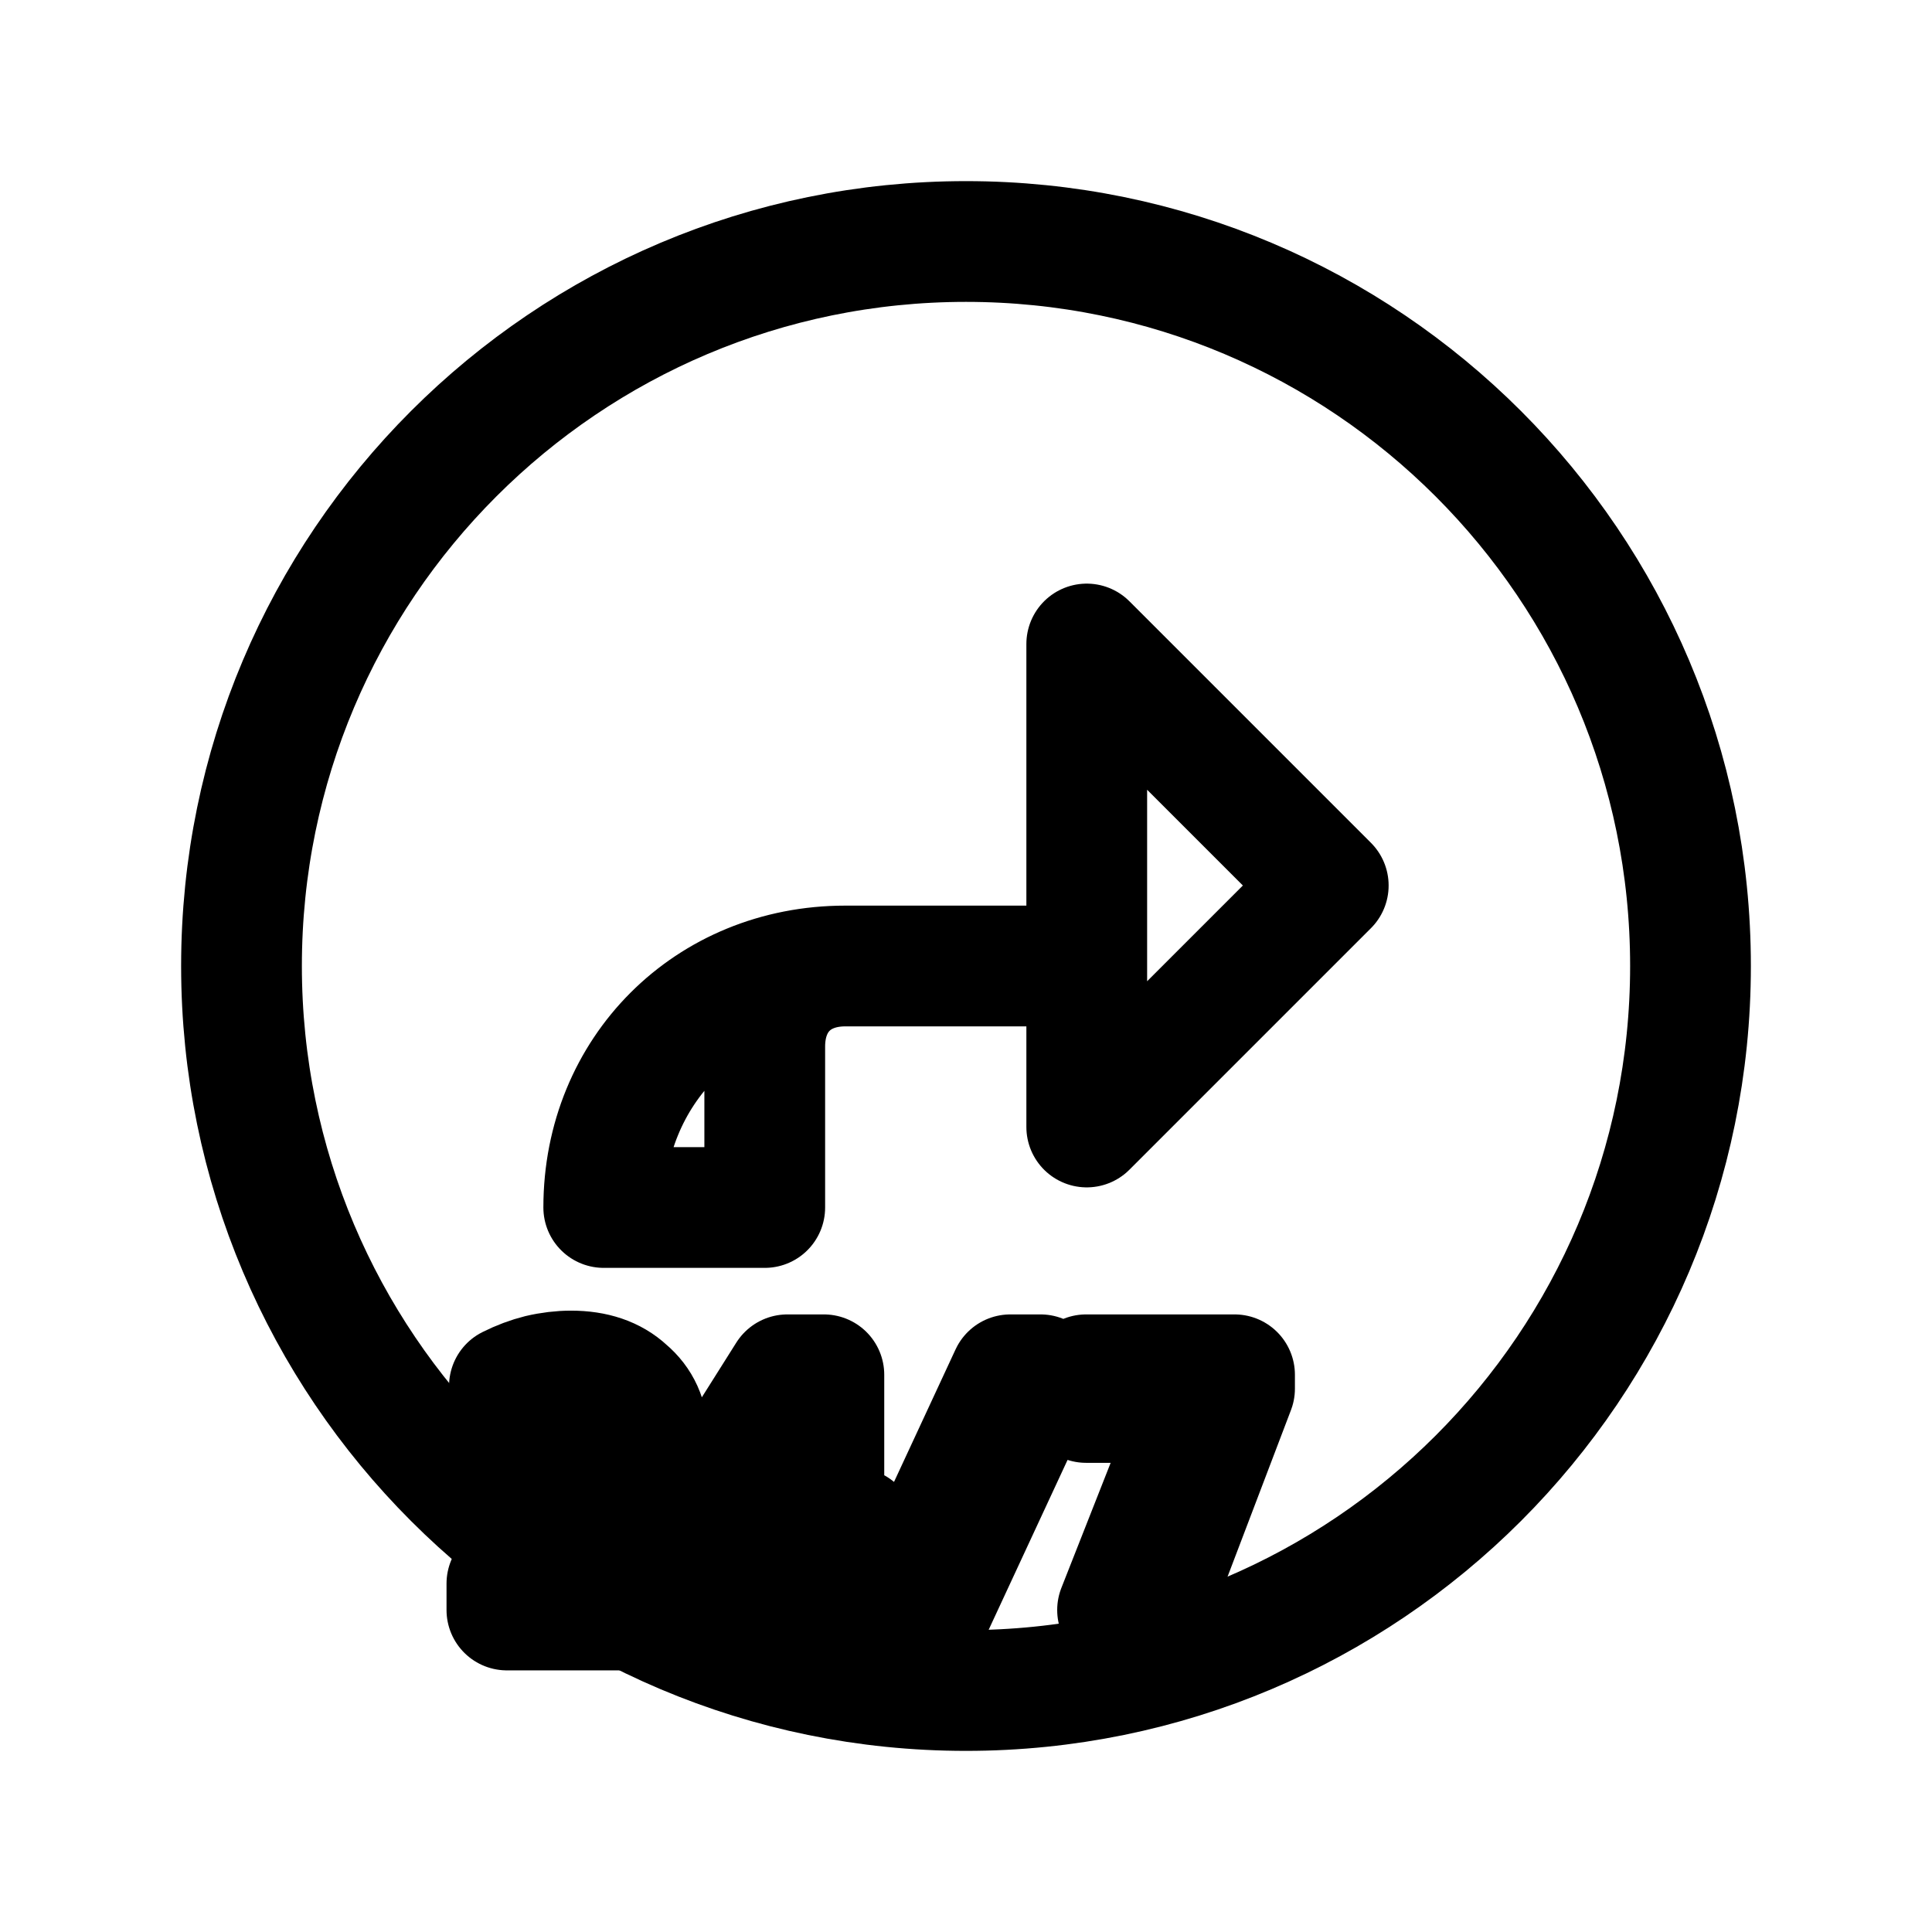
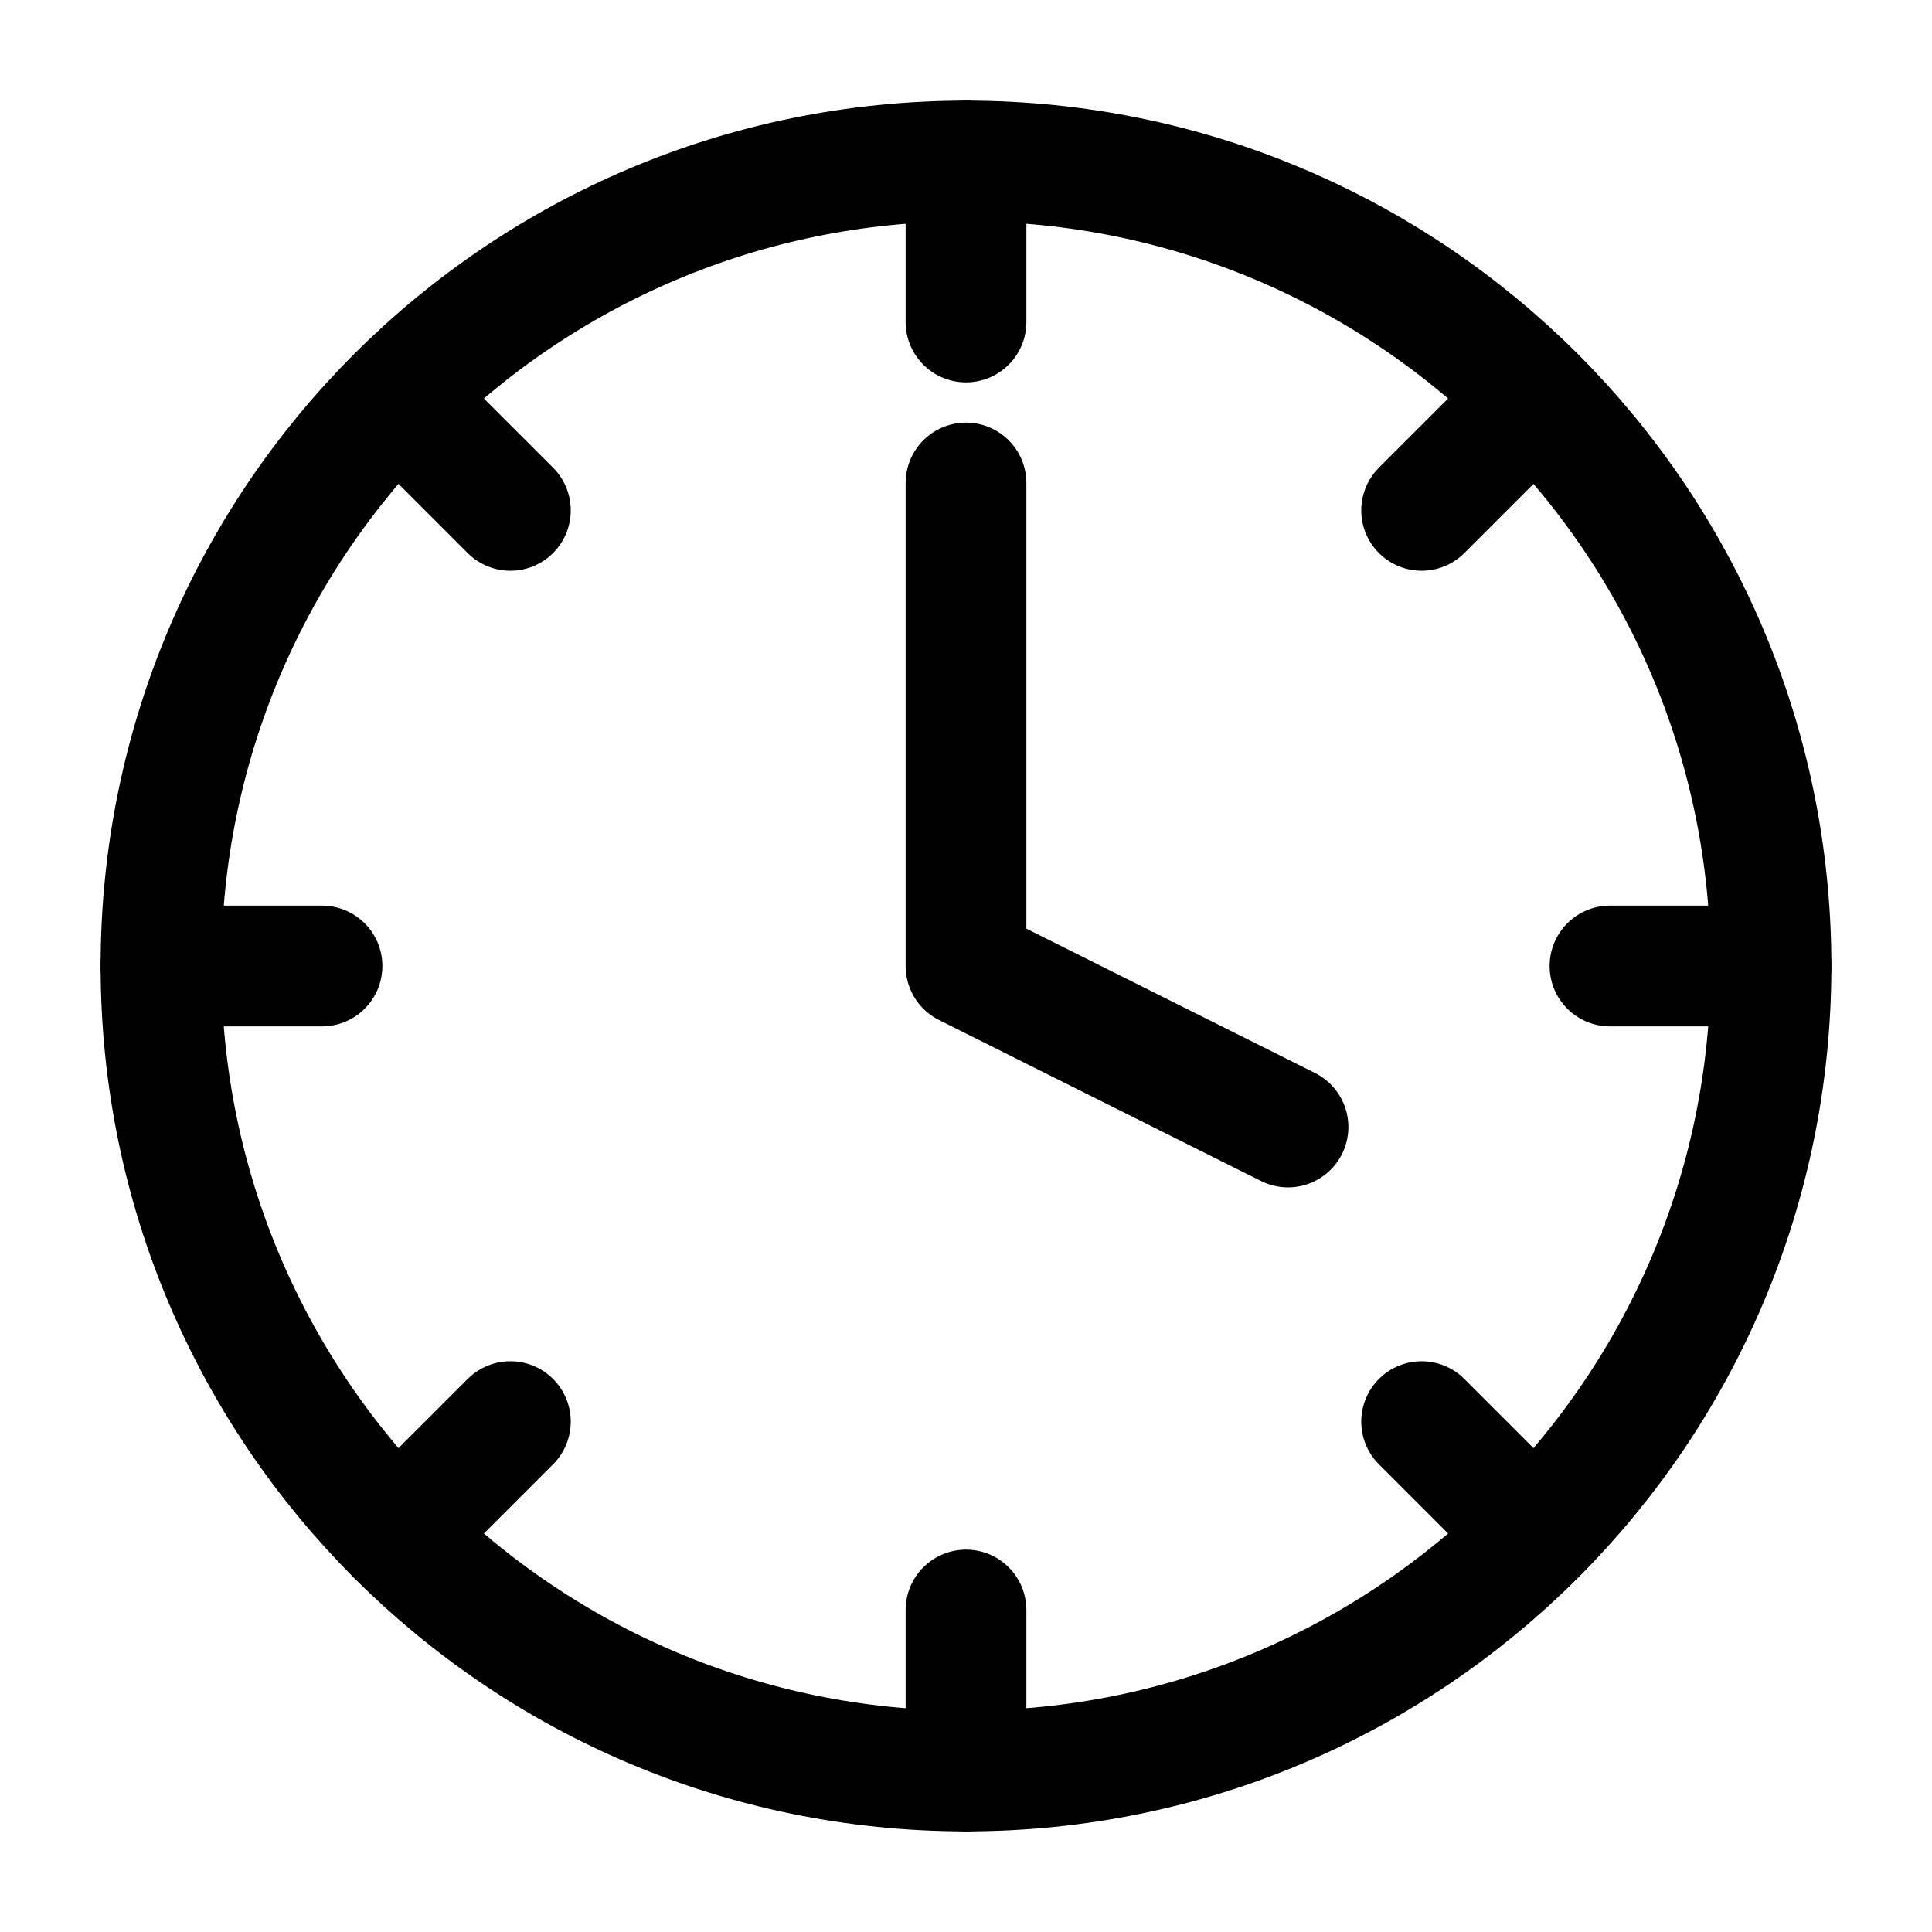
<svg xmlns="http://www.w3.org/2000/svg" width="48" height="48" viewBox="0 0 24 24" fill="none" stroke="currentColor" stroke-width="1.5" stroke-linecap="round" stroke-linejoin="round">
-   <circle cx="12" cy="12" r="9" />
-   <path d="M7.5 15c0-1.7 1.3-3 3-3h3V8l3 3-3 3v-2h-3c-.6 0-1 .4-1 1v2h-2z" />
-   <text x="6" y="20" font-size="4" font-family="monospace">24/7</text>
+   <circle cx="12" cy="12" r="10" />
+   <polyline points="12 6 12 12 16 14" />
+   <path d="M12 2v2" />
+   <path d="M12 20v2" />
+   <path d="M4.93 4.93l1.41 1.41" />
+   <path d="M17.66 17.66l1.41 1.41" />
+   <path d="M2 12h2" />
+   <path d="M20 12h2" />
+   <path d="M4.93 19.07l1.41-1.41" />
+   <path d="M17.66 6.34l1.41-1.41" />
</svg>
